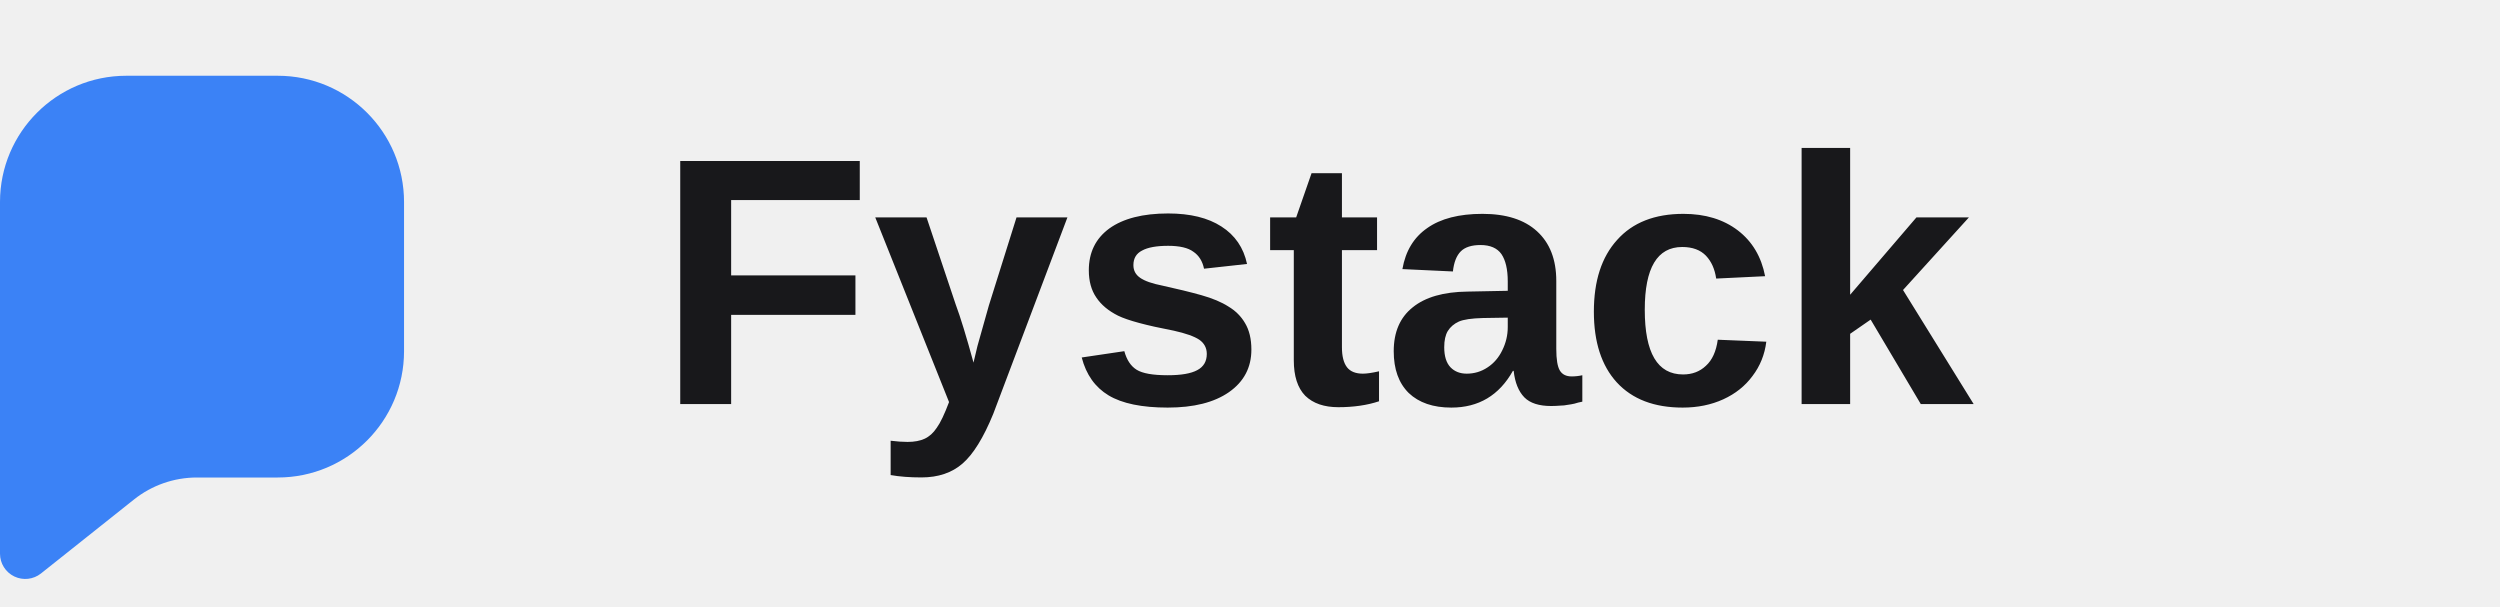
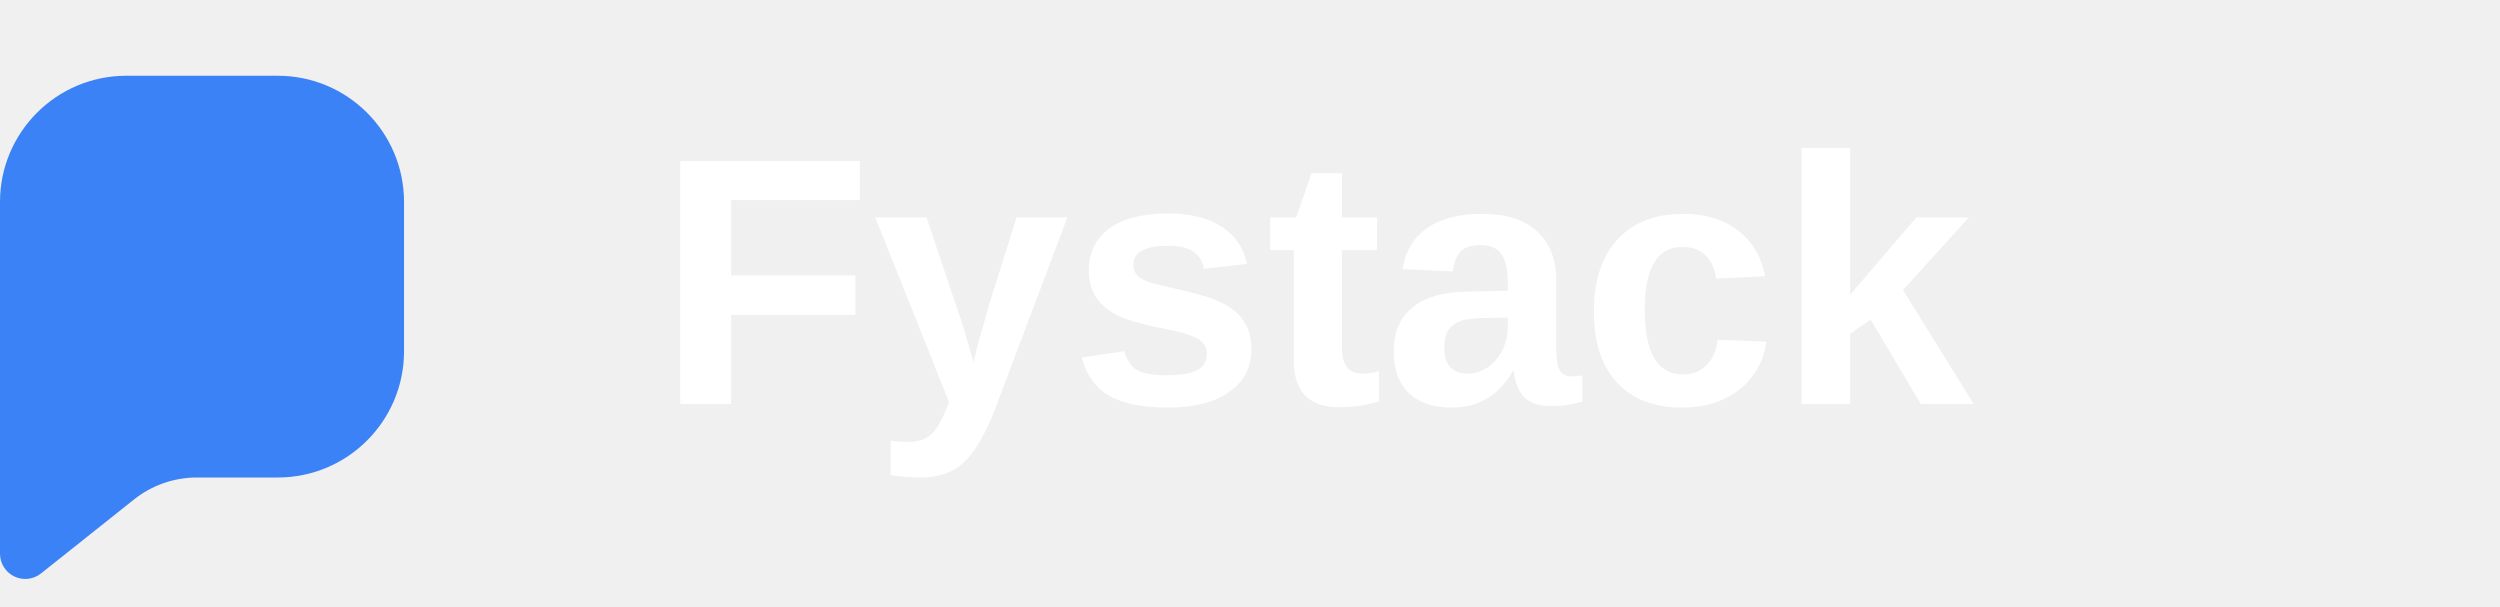
<svg xmlns="http://www.w3.org/2000/svg" viewBox="0 0 99 24" aria-hidden="true">
  <path fill="#3b82f6" d="M16 8a5 5 0 0 0-5-5H5a5 5 0 0 0-5 5v13.927a1 1 0 0 0 1.623.782l3.684-2.93a4 4 0 0 1 2.49-.87H11a5 5 0 0 0 5-5V8Z" />
-   <text x="26" y="16" fill="#18181b" style="font-family: Arial, sans-serif; font-weight: bold; font-size: 14px;">
+   <text x="26" y="16" fill="#ffffff" style="font-family: Arial, sans-serif; font-weight: bold; font-size: 14px;">
    Fystack
  </text>
</svg>
